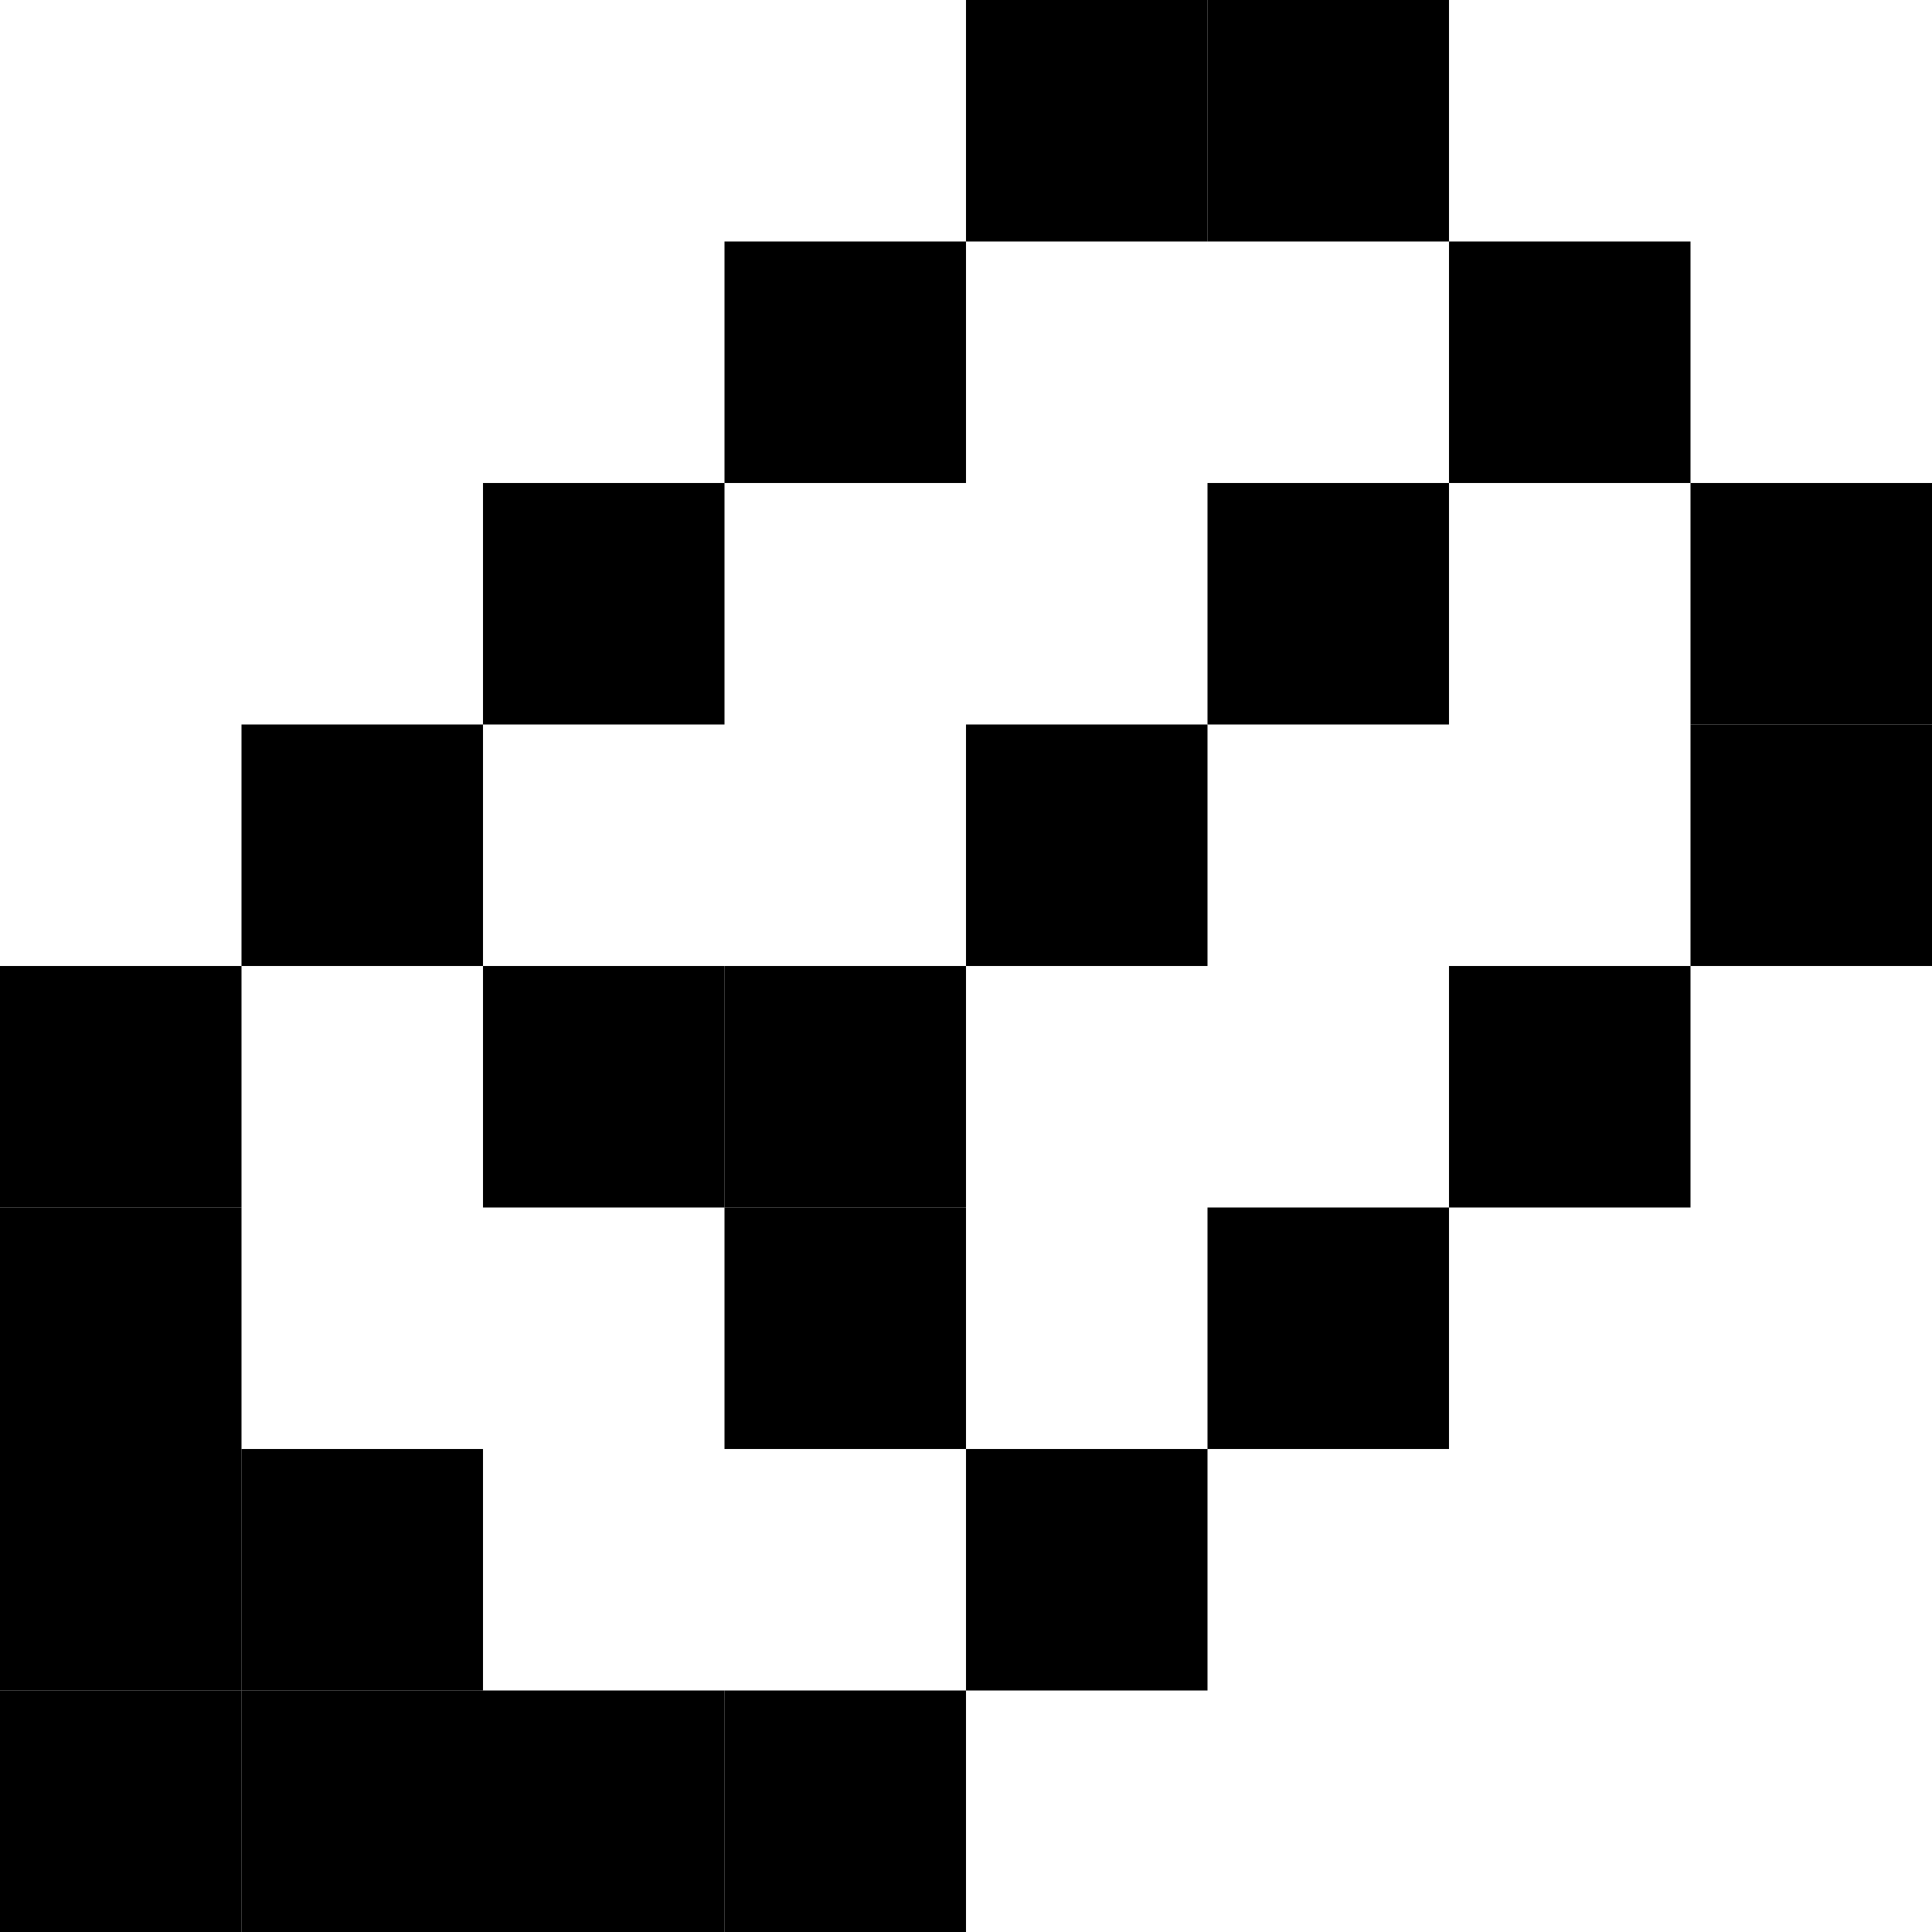
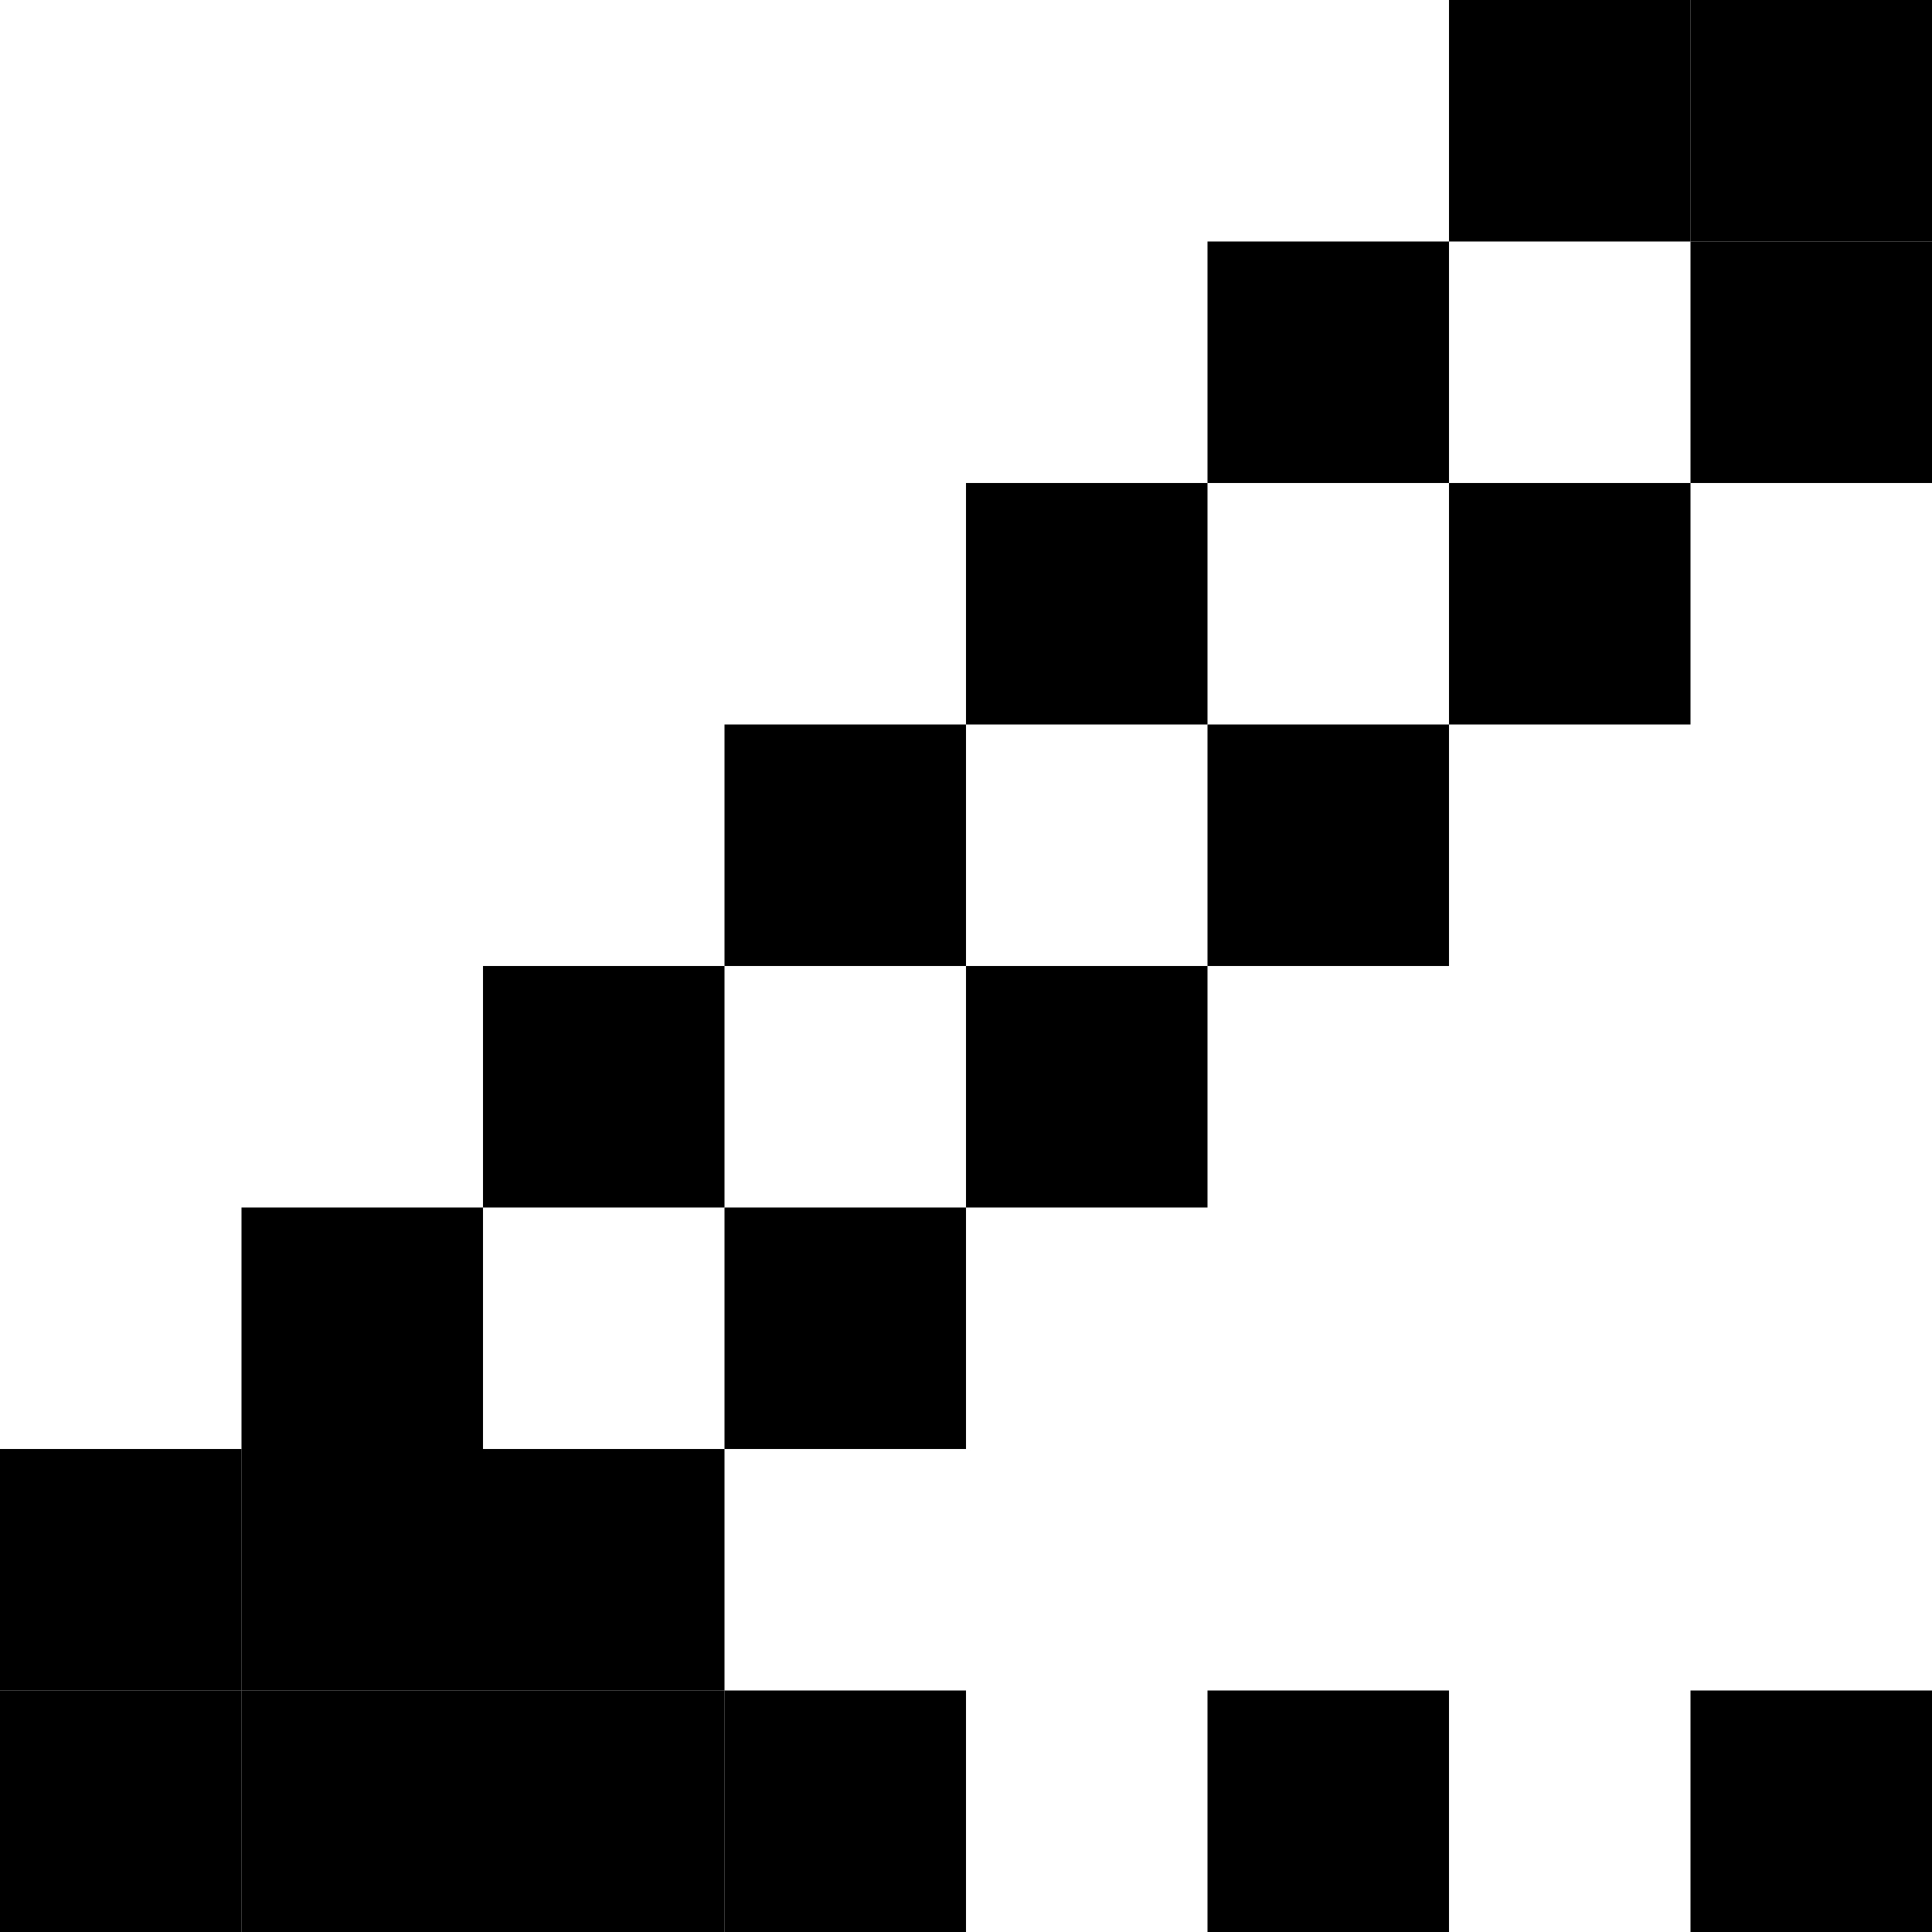
<svg xmlns="http://www.w3.org/2000/svg" viewBox="0 0 80 80">
-   <rect x="40" y="0" width="10" height="10" />
-   <rect x="50" y="0" width="10" height="10" />
-   <rect x="30" y="10" width="10" height="10" />
-   <rect x="60" y="10" width="10" height="10" />
-   <rect x="20" y="20" width="10" height="10" />
-   <rect x="50" y="20" width="10" height="10" />
-   <rect x="70" y="20" width="10" height="10" />
-   <rect x="10" y="30" width="10" height="10" />
-   <rect x="40" y="30" width="10" height="10" />
-   <rect x="70" y="30" width="10" height="10" />
-   <rect x="0" y="40" width="10" height="10" />
+   <rect x="60" y="0" width="10" height="10" />
+   <rect x="70" y="0" width="10" height="10" />
+   <rect x="50" y="10" width="10" height="10" />
+   <rect x="70" y="10" width="10" height="10" />
+   <rect x="40" y="20" width="10" height="10" />
+   <rect x="60" y="20" width="10" height="10" />
+   <rect x="30" y="30" width="10" height="10" />
+   <rect x="50" y="30" width="10" height="10" />
  <rect x="20" y="40" width="10" height="10" />
-   <rect x="30" y="40" width="10" height="10" />
-   <rect x="60" y="40" width="10" height="10" />
-   <rect x="0" y="50" width="10" height="10" />
+   <rect x="40" y="40" width="10" height="10" />
+   <rect x="10" y="50" width="10" height="10" />
  <rect x="30" y="50" width="10" height="10" />
-   <rect x="50" y="50" width="10" height="10" />
  <rect x="0" y="60" width="10" height="10" />
  <rect x="10" y="60" width="10" height="10" />
-   <rect x="40" y="60" width="10" height="10" />
+   <rect x="20" y="60" width="10" height="10" />
  <rect x="0" y="70" width="10" height="10" />
  <rect x="10" y="70" width="10" height="10" />
  <rect x="20" y="70" width="10" height="10" />
  <rect x="30" y="70" width="10" height="10" />
+   <rect x="50" y="70" width="10" height="10" />
+   <rect x="70" y="70" width="10" height="10" />
</svg>
